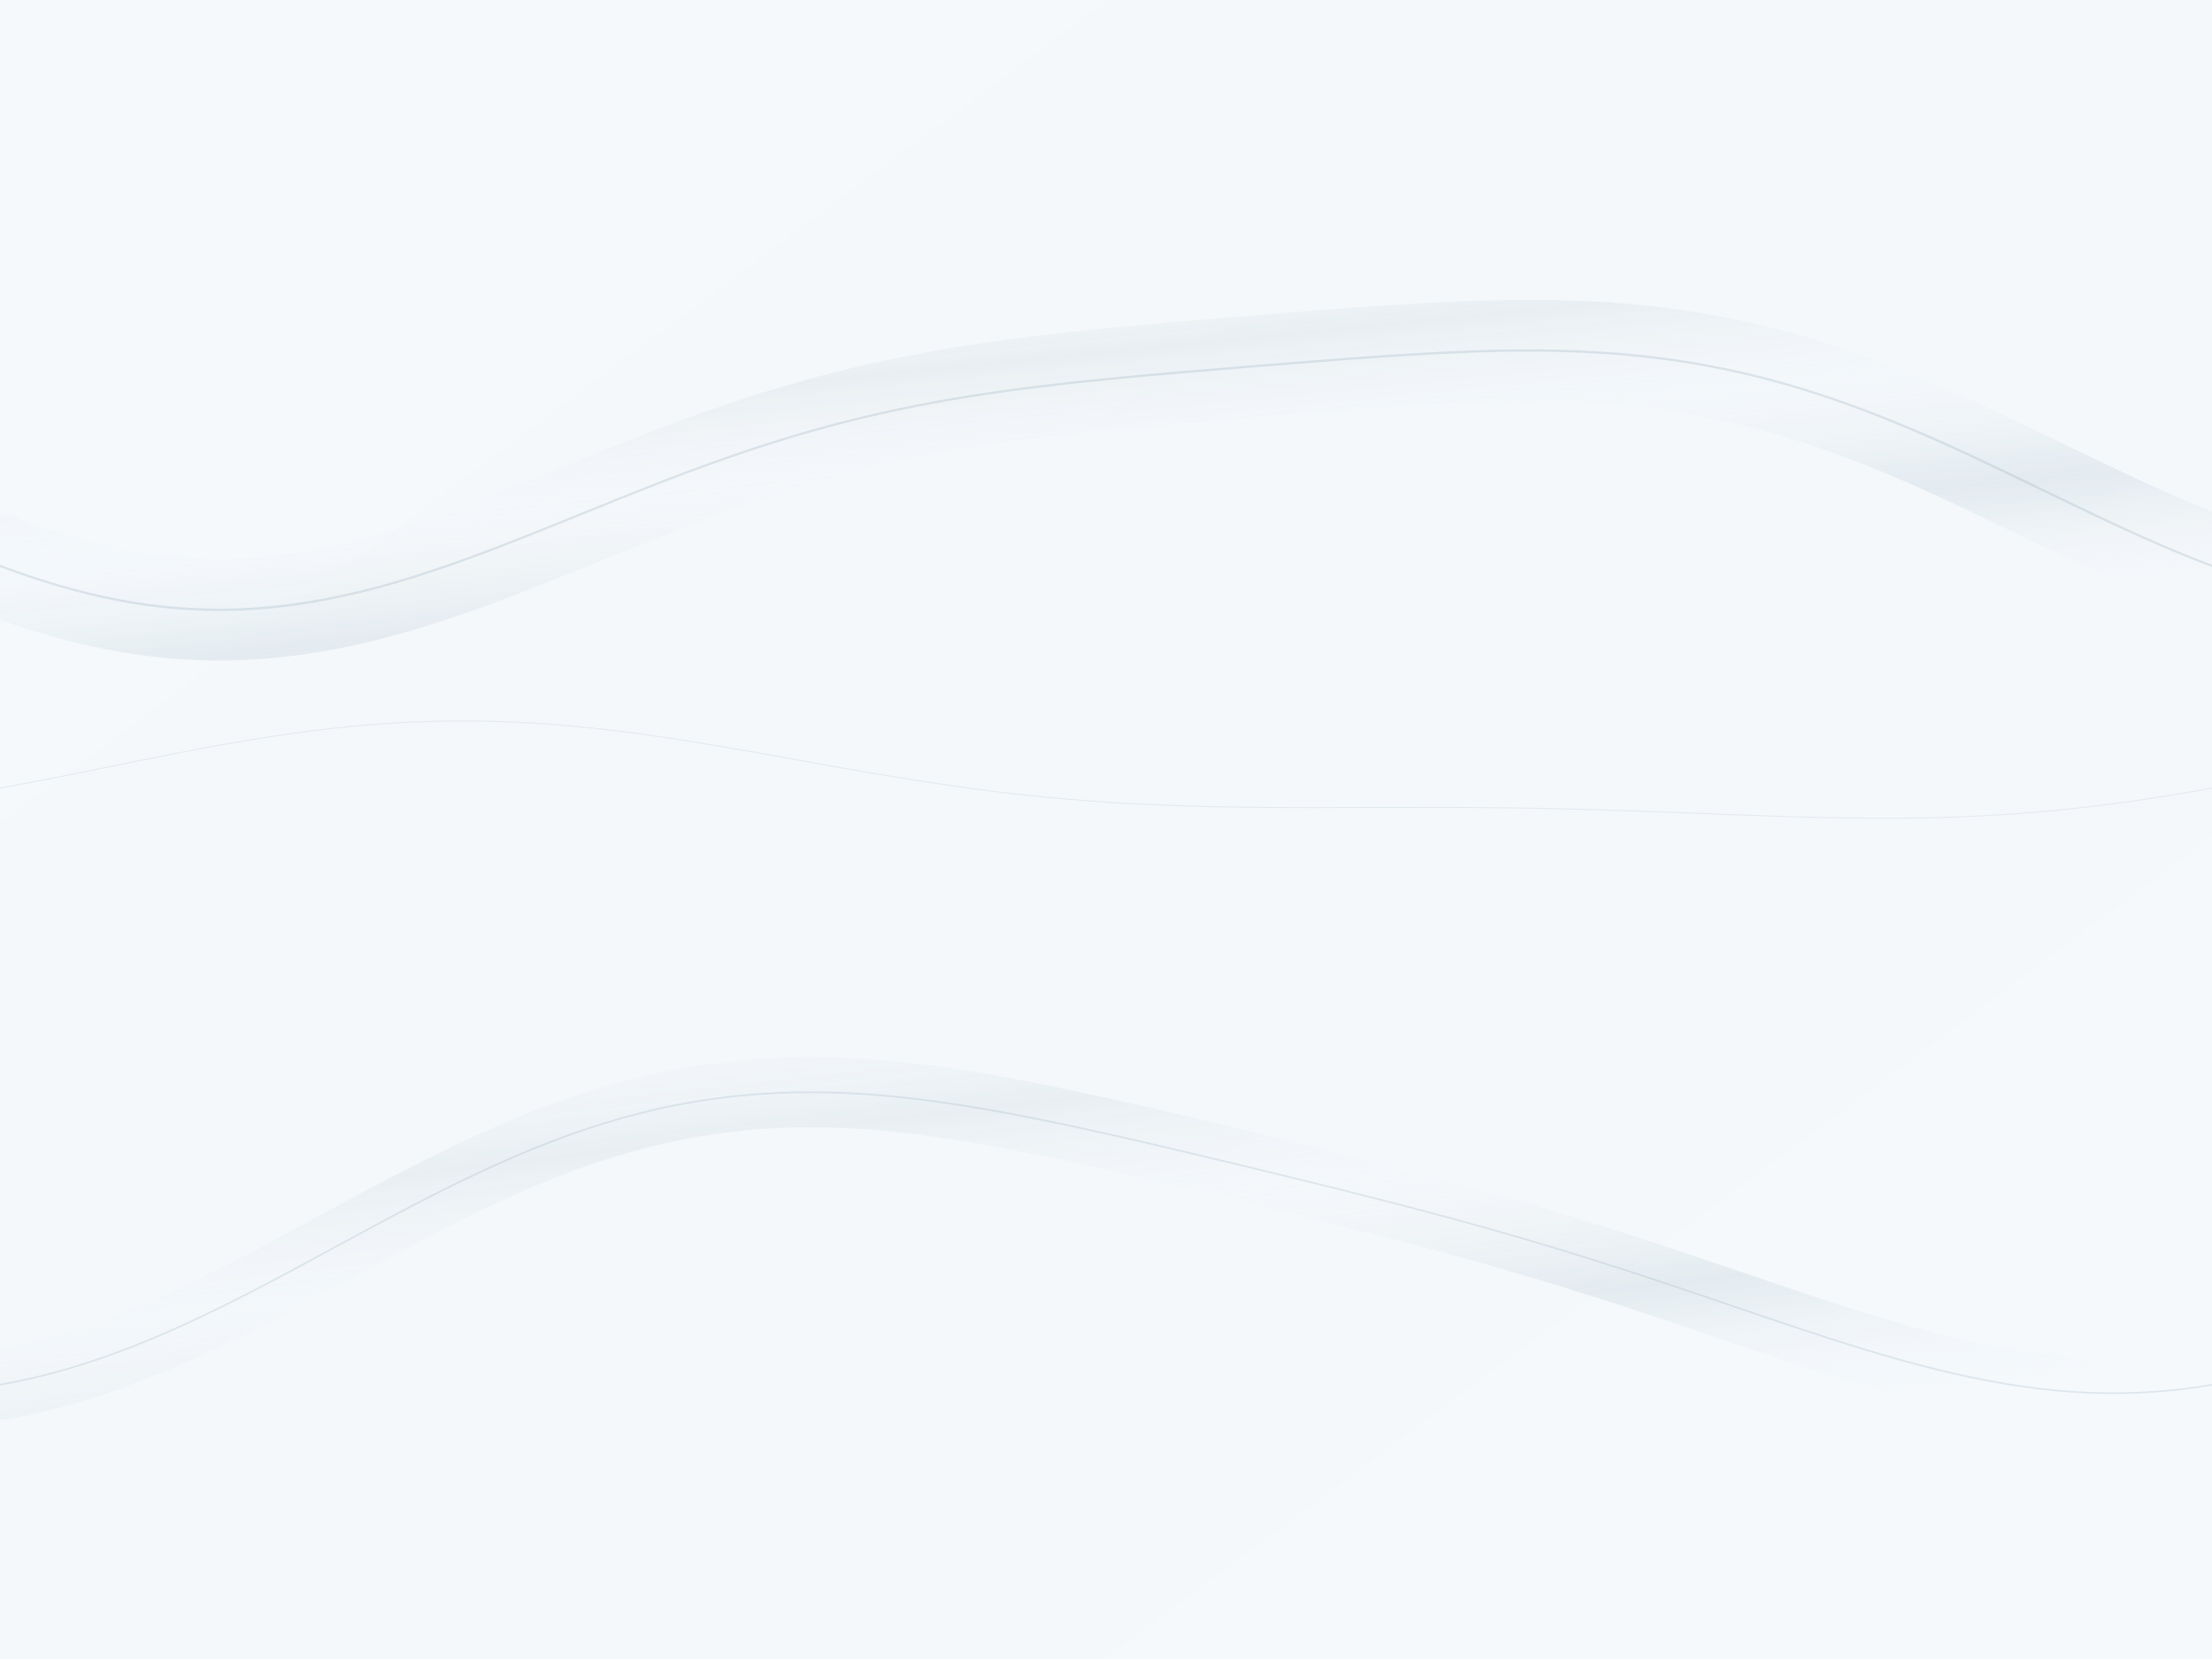
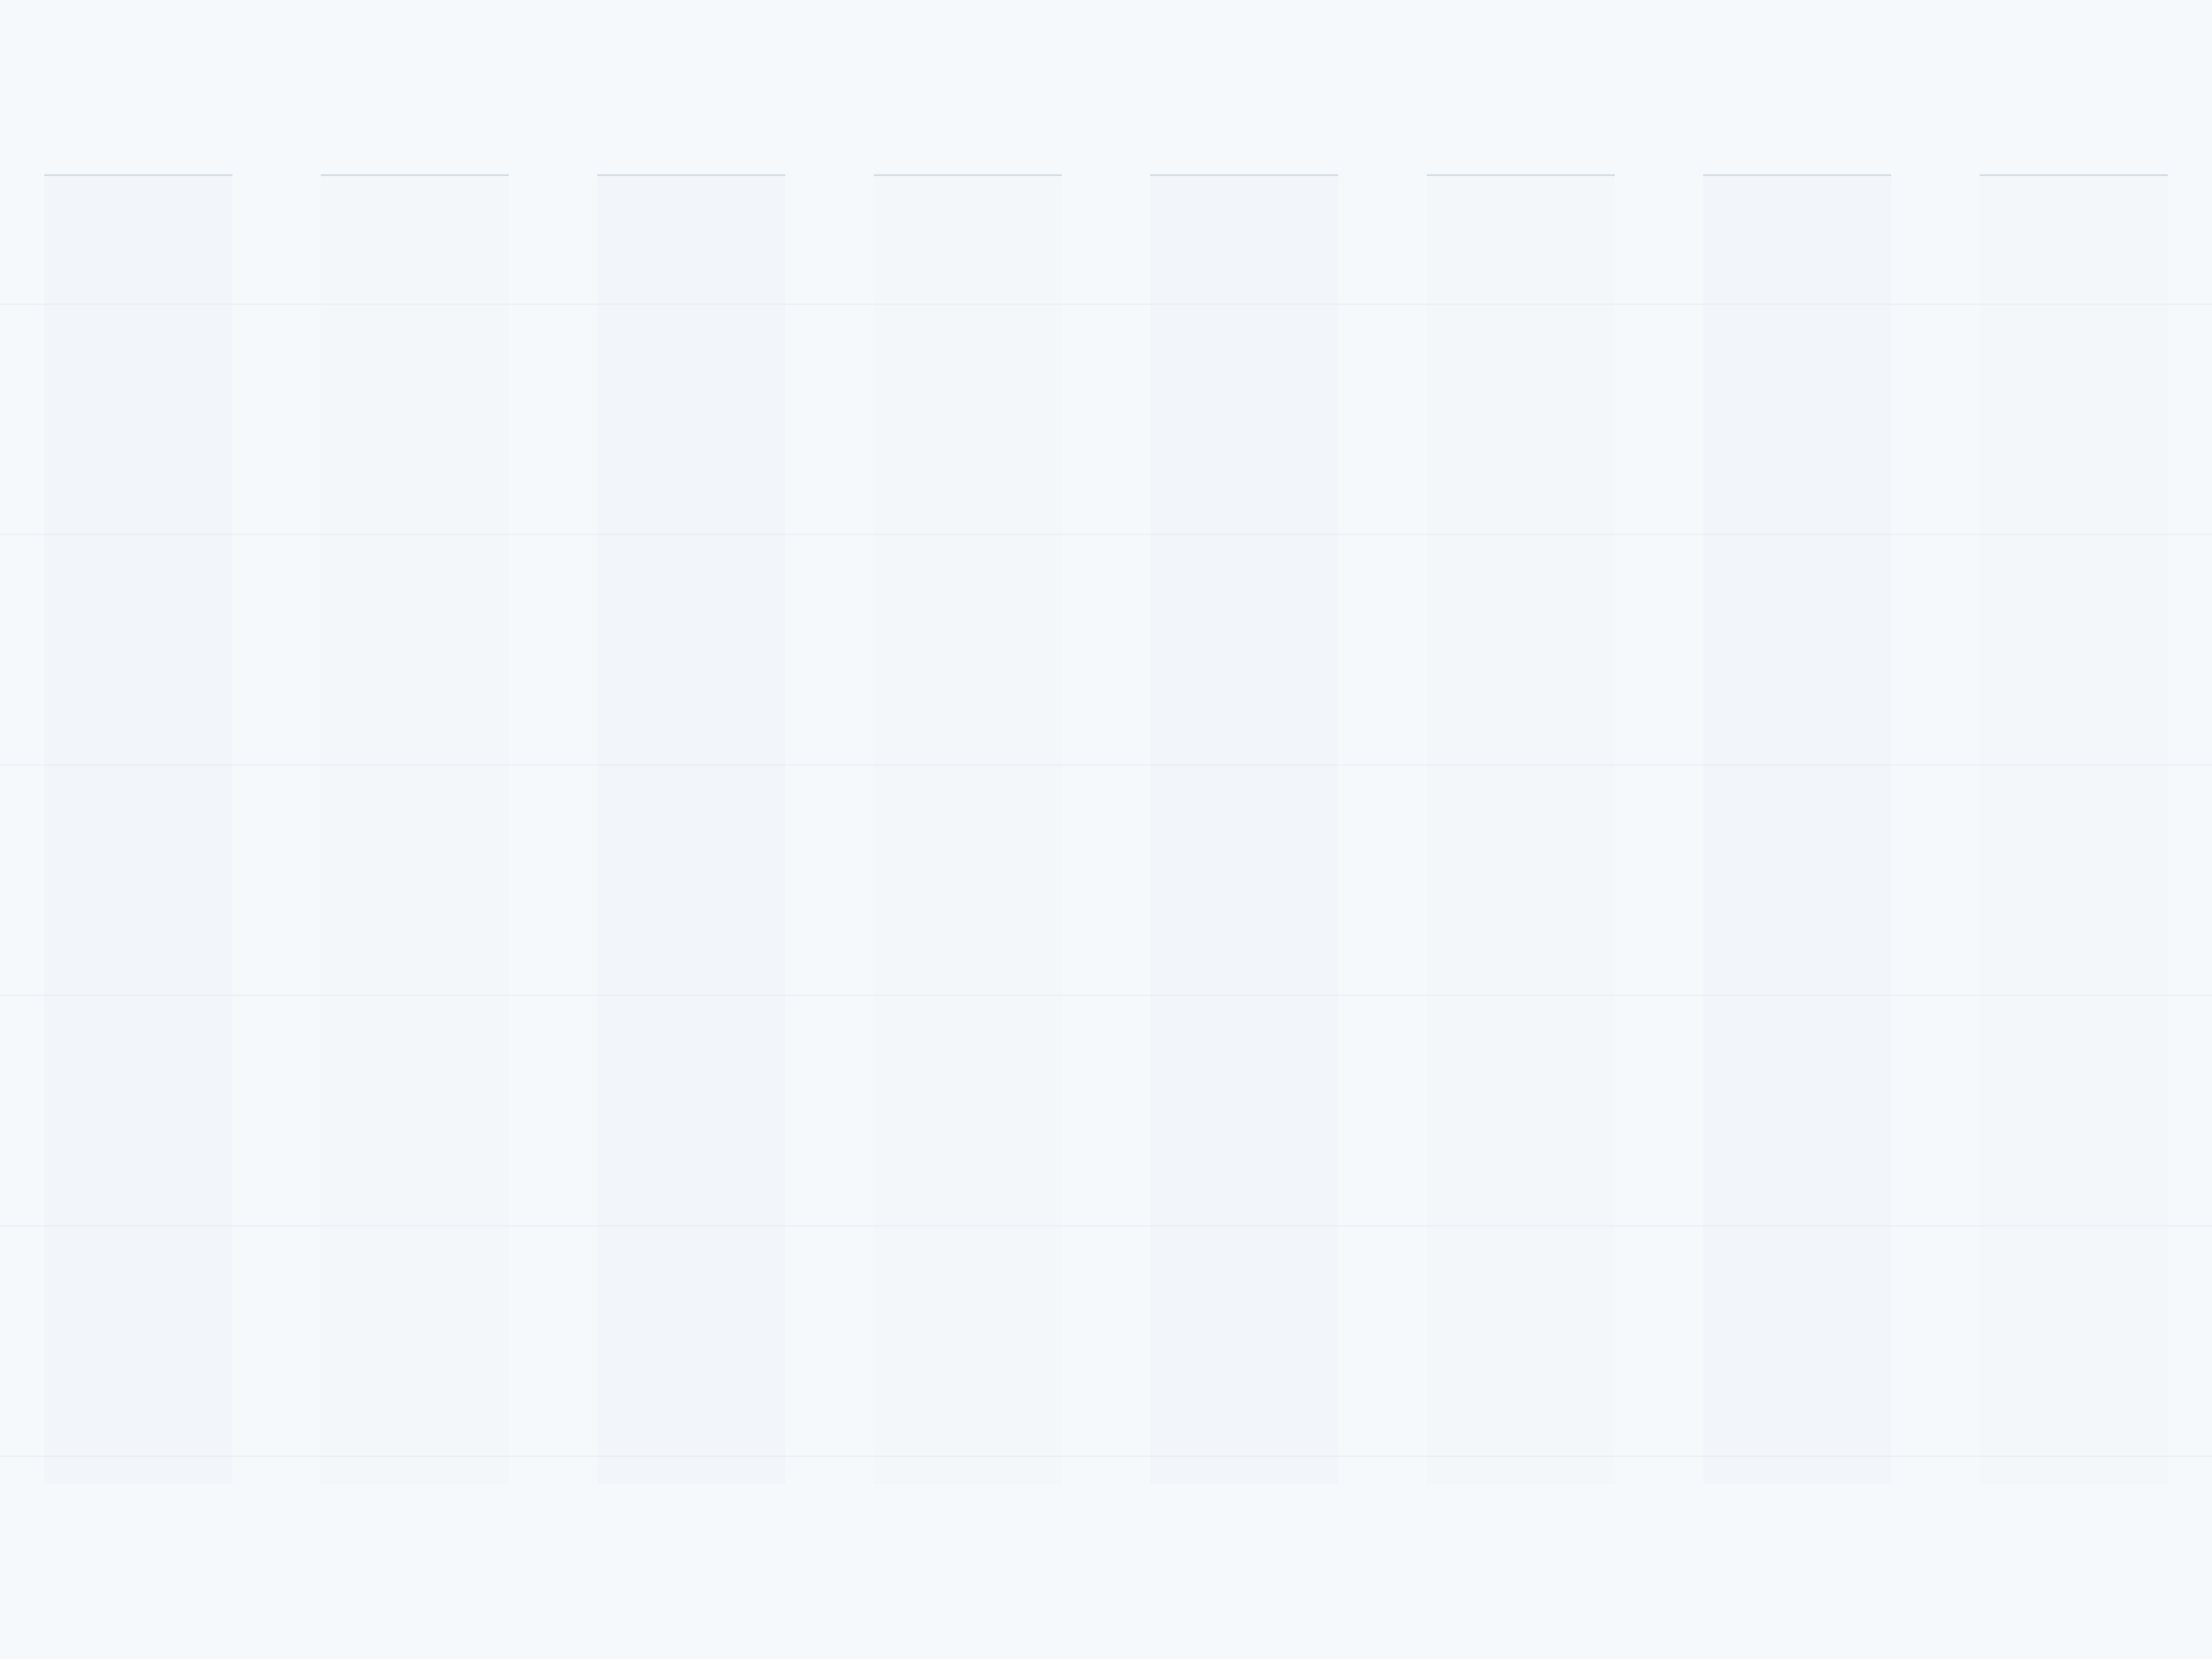
- <svg xmlns="http://www.w3.org/2000/svg" width="1200" height="900" viewBox="0 0 1200 900" preserveAspectRatio="none" aria-hidden="true">
-   <defs>
-     <linearGradient id="bg" x1="0" y1="0" x2="1" y2="1">
-       <stop offset="0" stop-color="#f6f9fc" />
-       <stop offset=".5" stop-color="#f4f8fb" />
-       <stop offset="1" stop-color="#f6f9fc" />
-     </linearGradient>
-     <linearGradient id="silk" x1="0" y1="0" x2="0.85" y2="1">
-       <stop offset="0" stop-color="#e2eaf0" stop-opacity=".04" />
-       <stop offset=".25" stop-color="#809daf" stop-opacity=".32" />
-       <stop offset=".47" stop-color="#e2eaf0" stop-opacity=".09" />
-       <stop offset=".74" stop-color="#809daf" stop-opacity=".45" />
-       <stop offset="1" stop-color="#e2eaf0" stop-opacity=".04" />
-     </linearGradient>
-     <linearGradient id="line" x1="0" y1="0" x2="1" y2="0">
-       <stop offset="0" stop-color="#809daf" stop-opacity=".18" />
-       <stop offset=".4" stop-color="#809daf" stop-opacity=".78" />
-       <stop offset=".72" stop-color="#e2eaf0" stop-opacity=".52" />
-       <stop offset="1" stop-color="#809daf" stop-opacity=".18" />
-     </linearGradient>
-   </defs>
-   <rect width="1200" height="900" fill="url(#bg)" />
-   <g fill="none" stroke-linecap="round">
-     <path d="M 0 306.98 C 25 316.38 50 323.55 75 327.4 C 100 331.26 125 331.8 150 329.13 C 175 326.46 200 320.61 225 312.76 C 250 304.92 275 295.13 300 285.04 C 325 274.95 350 264.6 375 255.3 C 400 246 425 237.76 450 231.06 C 475 224.36 500 219.17 525 215.13 C 550 211.1 575 208.19 600 205.71 C 625 203.23 650 201.15 675 199.1 C 700 197.06 725 195.03 750 193.33 C 775 191.63 800 190.29 825 190.14 C 850 190 875 191.1 900 194.27 C 925 197.43 950 202.7 975 210.19 C 1000 217.68 1025 227.41 1050 238.48 C 1075 249.56 1100 261.94 1125 273.96 C 1150 285.98 1175 297.58 1200 306.98" stroke="url(#silk)" stroke-width="55" opacity="0.33" />
-     <path d="M 0 751.16 C 25 746.79 50 739.24 75 729.25 C 100 719.26 125 706.85 150 693.61 C 175 680.37 200 666.35 225 653.36 C 250 640.37 275 628.45 300 618.92 C 325 609.4 350 602.27 375 597.93 C 400 593.58 425 591.99 450 592.62 C 475 593.25 500 596.07 525 600.11 C 550 604.14 575 609.36 600 614.95 C 625 620.54 650 626.49 675 632.51 C 700 638.54 725 644.66 750 651.07 C 775 657.47 800 664.2 825 671.49 C 850 678.78 875 686.67 900 694.97 C 925 703.27 950 711.99 975 720.31 C 1000 728.62 1025 736.51 1050 742.71 C 1075 748.91 1100 753.39 1125 755.05 C 1150 756.71 1175 755.52 1200 751.16" stroke="url(#silk)" stroke-width="38" opacity="0.33" />
-     <path d="M 0 306.98 C 25 316.38 50 323.55 75 327.4 C 100 331.26 125 331.8 150 329.13 C 175 326.46 200 320.61 225 312.76 C 250 304.92 275 295.13 300 285.04 C 325 274.95 350 264.6 375 255.3 C 400 246 425 237.76 450 231.06 C 475 224.36 500 219.17 525 215.13 C 550 211.1 575 208.19 600 205.71 C 625 203.23 650 201.15 675 199.1 C 700 197.06 725 195.03 750 193.33 C 775 191.63 800 190.29 825 190.14 C 850 190 875 191.1 900 194.27 C 925 197.43 950 202.7 975 210.19 C 1000 217.68 1025 227.41 1050 238.48 C 1075 249.56 1100 261.94 1125 273.96 C 1150 285.98 1175 297.58 1200 306.98" stroke="#809daf" stroke-width="1.2" stroke-opacity=".22" />
-     <path d="M 0 751.16 C 25 746.79 50 739.24 75 729.25 C 100 719.26 125 706.85 150 693.61 C 175 680.37 200 666.35 225 653.36 C 250 640.37 275 628.45 300 618.92 C 325 609.4 350 602.27 375 597.93 C 400 593.58 425 591.99 450 592.62 C 475 593.25 500 596.07 525 600.11 C 550 604.14 575 609.36 600 614.95 C 625 620.54 650 626.49 675 632.51 C 700 638.54 725 644.66 750 651.07 C 775 657.47 800 664.2 825 671.49 C 850 678.78 875 686.67 900 694.97 C 925 703.27 950 711.99 975 720.31 C 1000 728.62 1025 736.51 1050 742.71 C 1075 748.91 1100 753.39 1125 755.05 C 1150 756.71 1175 755.52 1200 751.16" stroke="#809daf" stroke-width=".9" stroke-opacity=".20" />
-     <path d="M 0 427.53 C 25 423 50 417.79 75 412.75 C 100 407.71 125 402.87 150 399.12 C 175 395.36 200 392.71 225 391.63 C 250 390.56 275 391.06 300 392.99 C 325 394.91 350 398.23 375 402.23 C 400 406.24 425 410.91 450 415.37 C 475 419.83 500 424.05 525 427.45 C 550 430.85 575 433.42 600 435.1 C 625 436.78 650 437.57 675 437.89 C 700 438.2 725 438.06 750 437.99 C 775 437.92 800 437.94 825 438.32 C 850 438.7 875 439.45 900 440.39 C 925 441.32 950 442.41 975 443.13 C 1000 443.84 1025 444.16 1050 443.53 C 1075 442.9 1100 441.31 1125 438.6 C 1150 435.89 1175 432.06 1200 427.53" stroke="#809daf" stroke-width=".55" stroke-opacity=".15" />
+ <svg xmlns="http://www.w3.org/2000/svg" width="1200" height="900" viewBox="0 0 1200 900" preserveAspectRatio="none">
+   <rect width="1200" height="900" fill="#f6f9fc" />
+   <g shape-rendering="geometricPrecision">
+     <rect x="24" y="95" width="102" height="710" fill="#e2eaf0" opacity="0.2" />
+     <path d="M24 95 H126" stroke="#809daf" stroke-opacity=".27" />
+     <rect x="174" y="95" width="102" height="710" fill="#e2eaf0" opacity="0.15" />
+     <path d="M174 95 H276" stroke="#809daf" stroke-opacity=".27" />
+     <rect x="324" y="95" width="102" height="710" fill="#e2eaf0" opacity="0.2" />
+     <path d="M324 95 H426" stroke="#809daf" stroke-opacity=".27" />
+     <rect x="474" y="95" width="102" height="710" fill="#e2eaf0" opacity="0.15" />
+     <path d="M474 95 H576" stroke="#809daf" stroke-opacity=".27" />
+     <rect x="624" y="95" width="102" height="710" fill="#e2eaf0" opacity="0.2" />
+     <path d="M624 95 H726" stroke="#809daf" stroke-opacity=".27" />
+     <rect x="774" y="95" width="102" height="710" fill="#e2eaf0" opacity="0.15" />
+     <path d="M774 95 H876" stroke="#809daf" stroke-opacity=".27" />
+     <rect x="924" y="95" width="102" height="710" fill="#e2eaf0" opacity="0.2" />
+     <path d="M924 95 H1026" stroke="#809daf" stroke-opacity=".27" />
+     <rect x="1074" y="95" width="102" height="710" fill="#e2eaf0" opacity="0.15" />
+     <path d="M1074 95 H1176" stroke="#809daf" stroke-opacity=".27" />
+     <path d="M0 165 H1200" stroke="#809daf" stroke-opacity=".08" stroke-width=".8" />
+     <path d="M0 290 H1200" stroke="#809daf" stroke-opacity=".08" stroke-width=".8" />
+     <path d="M0 415 H1200" stroke="#809daf" stroke-opacity=".08" stroke-width=".8" />
+     <path d="M0 540 H1200" stroke="#809daf" stroke-opacity=".08" stroke-width=".8" />
+     <path d="M0 665 H1200" stroke="#809daf" stroke-opacity=".08" stroke-width=".8" />
+     <path d="M0 790 H1200" stroke="#809daf" stroke-opacity=".08" stroke-width=".8" />
  </g>
</svg>
